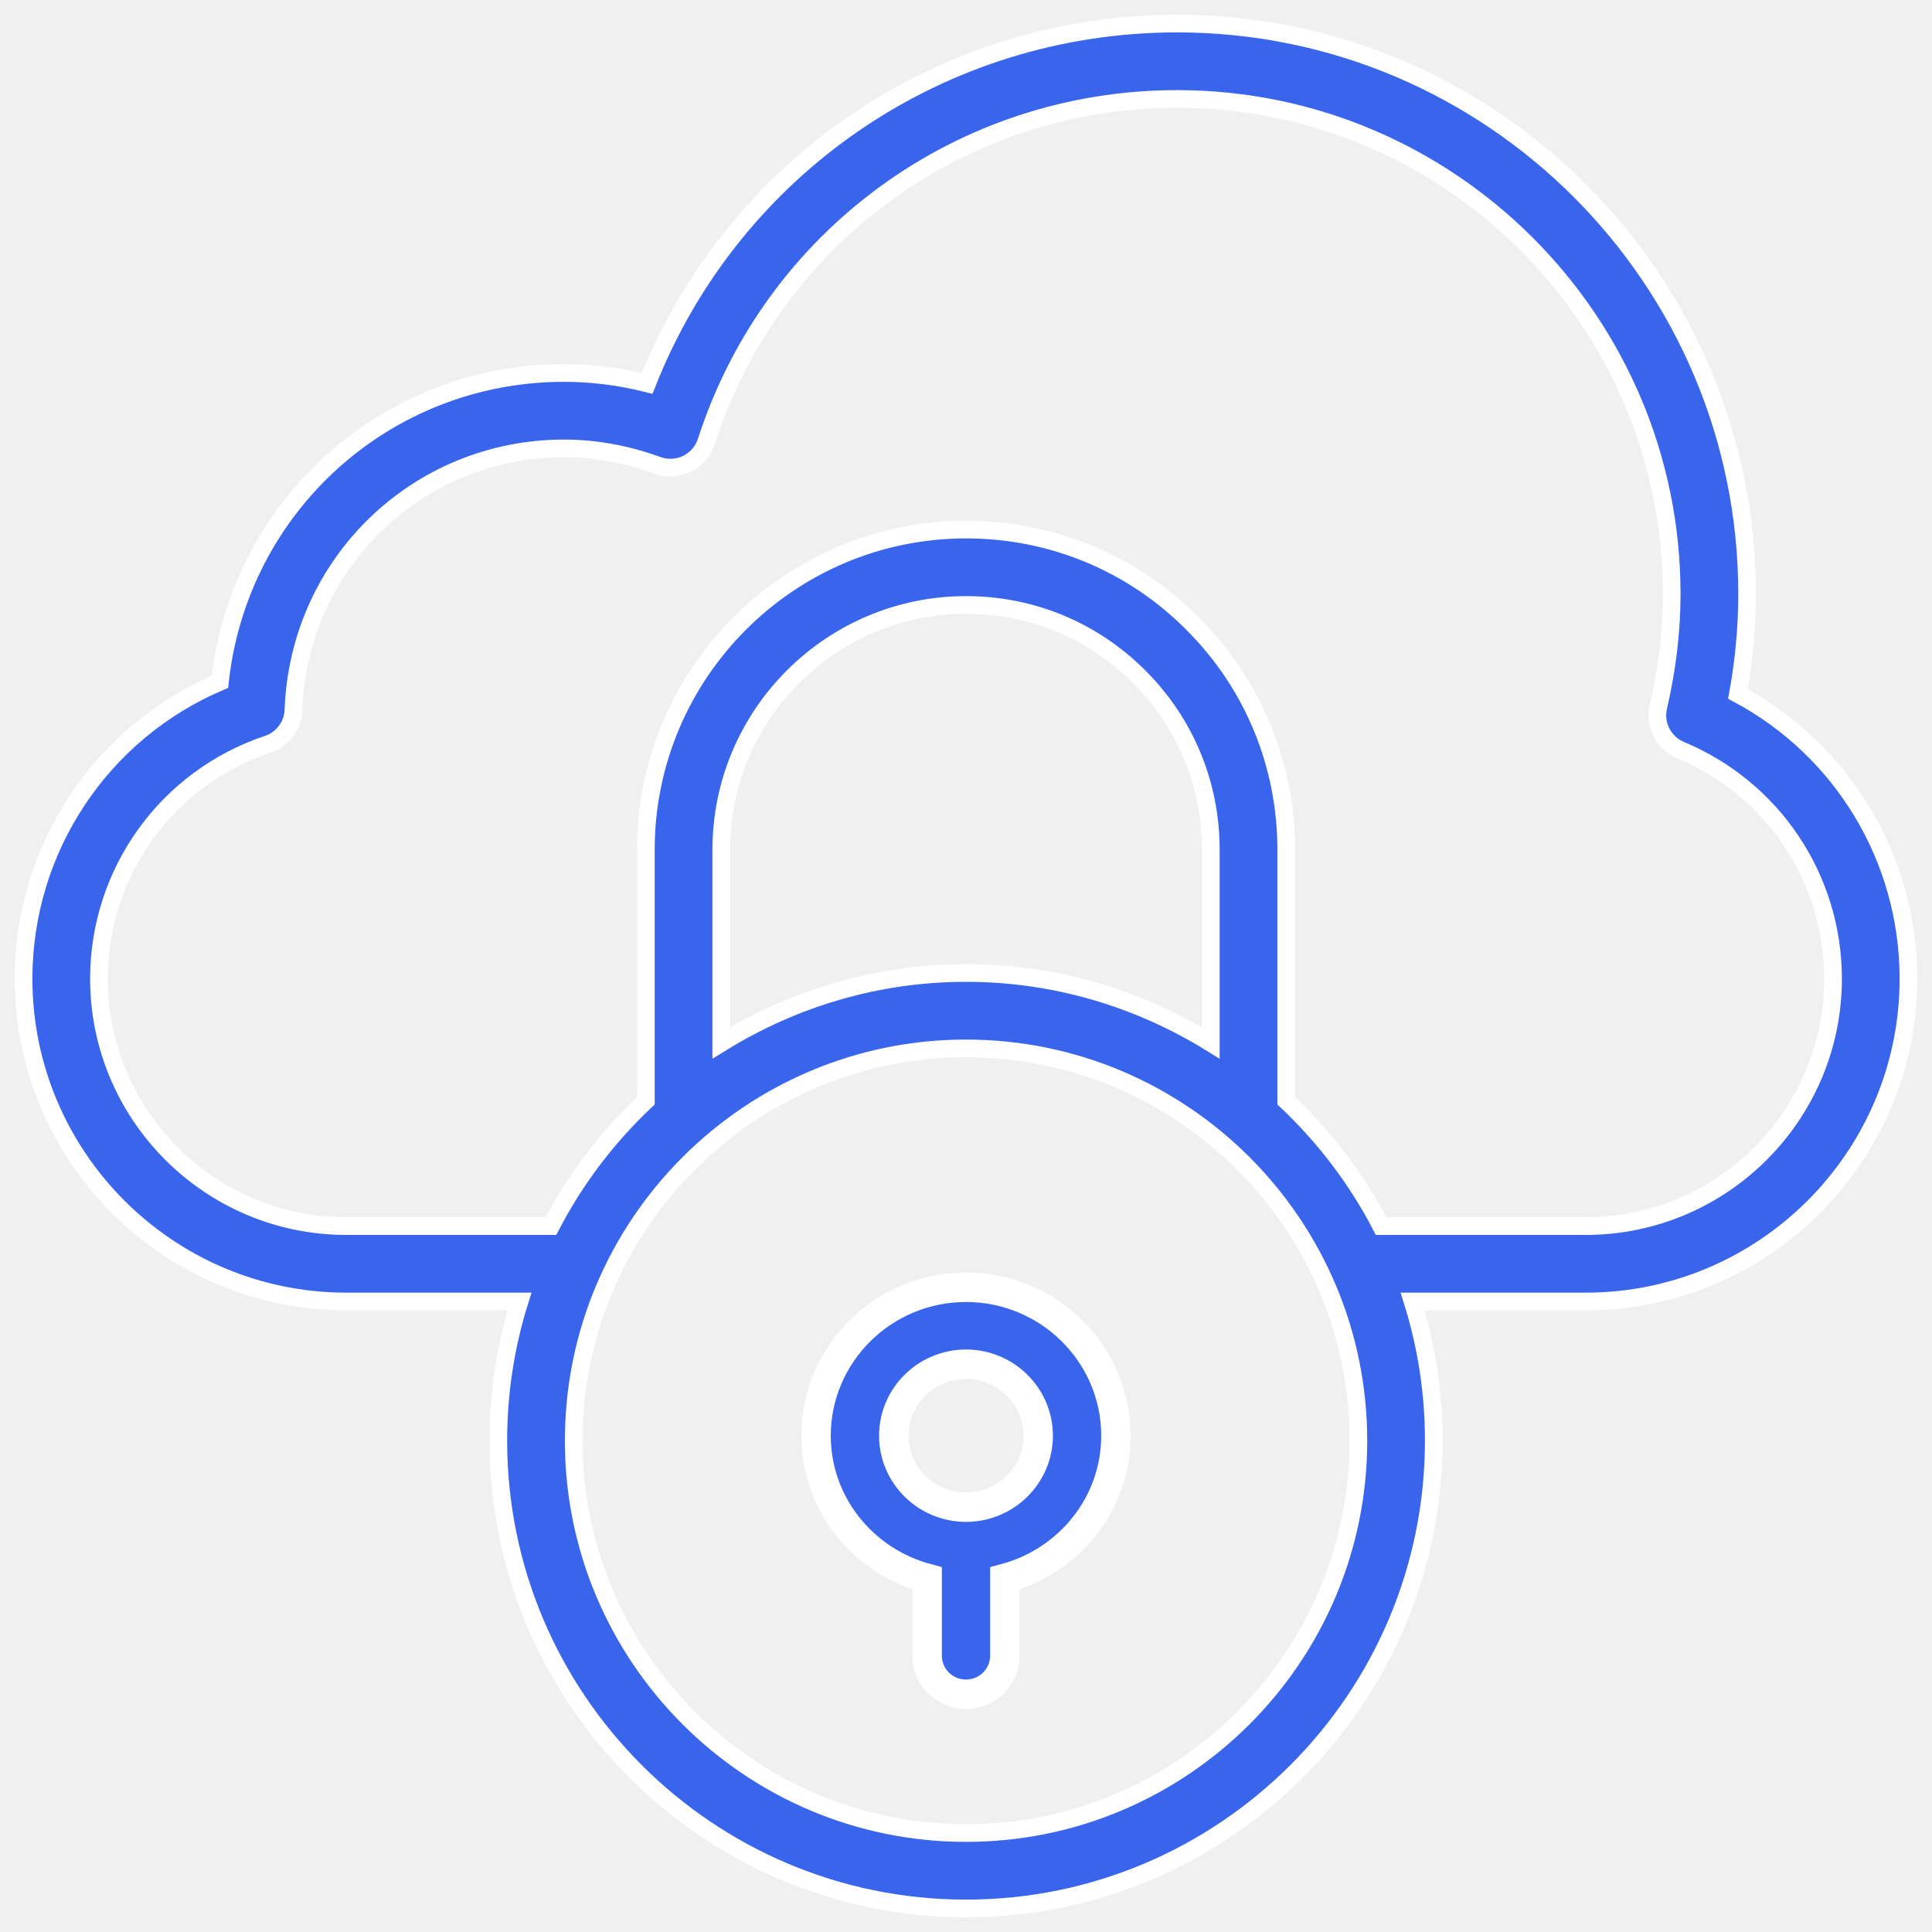
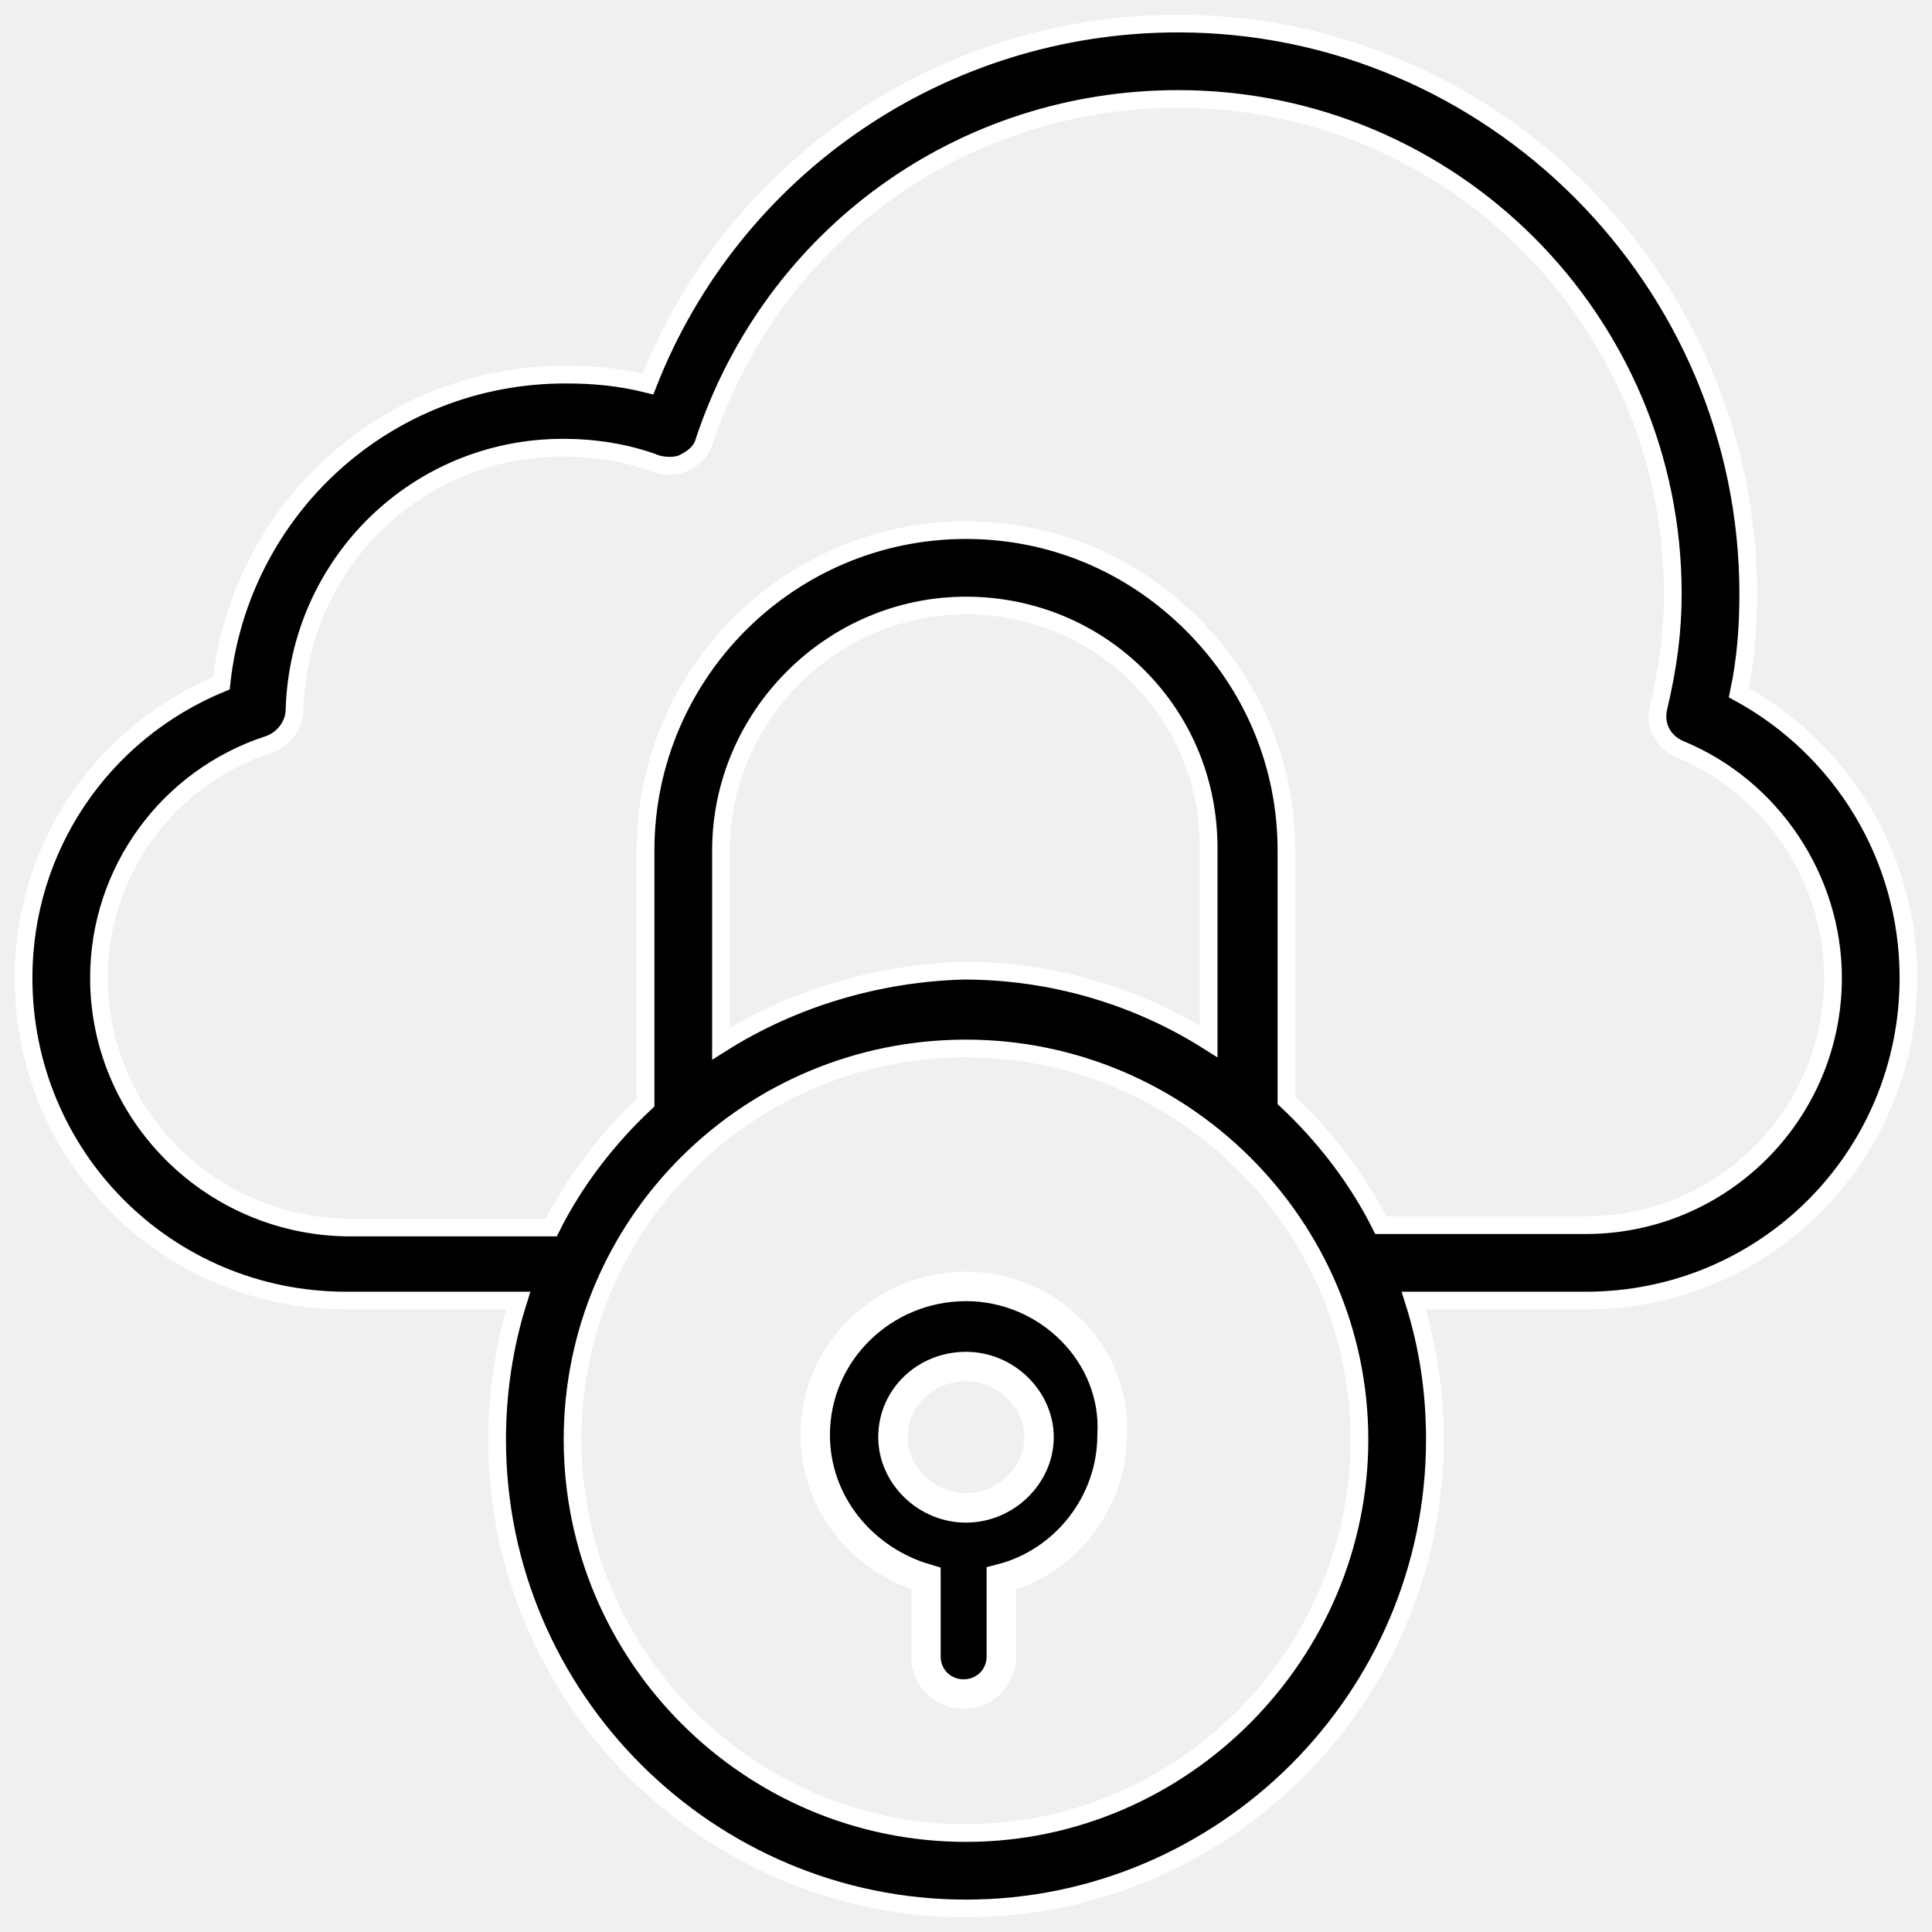
- <svg xmlns="http://www.w3.org/2000/svg" xmlns:xlink="http://www.w3.org/1999/xlink" width="82px" height="82px" viewBox="0 0 82 82" version="1.1">
-   <defs>
-     <path d="M13.696,54.239 L21.049,54.239 C20.465,56.106 20.15,58.091 20.15,60.148 C20.15,71.095 29.055,80 40.002,80 C50.948,80 59.854,71.095 59.854,60.148 C59.854,58.091 59.539,56.106 58.955,54.239 L66.304,54.239 C73.856,54.239 80,48.095 80,40.543 C80,35.44 77.2,30.828 72.764,28.454 C73.025,27.015 73.152,25.615 73.152,24.208 C73.152,10.86 62.3,0 48.96,0 C38.951,0 30.101,6.074 26.466,15.272 C25.298,14.979 24.118,14.831 22.944,14.831 C15.359,14.831 9.138,20.506 8.334,27.938 C3.307,30.071 0,35.008 0,40.543 C0,48.095 6.144,54.239 13.696,54.239 Z M40.002,76.8 C30.82,76.8 23.35,69.33 23.35,60.148 C23.35,50.967 30.82,43.497 40.002,43.497 C49.184,43.497 56.654,50.967 56.654,60.148 C56.654,69.33 49.184,76.8 40.002,76.8 Z M29.613,43.265 L29.613,35.066 C29.613,29.337 34.273,24.676 40.002,24.676 C42.78,24.676 45.388,25.757 47.348,27.722 C49.311,29.68 50.391,32.288 50.391,35.066 L50.391,43.265 C47.365,41.395 43.813,40.297 40.002,40.297 C36.19,40.297 32.639,41.395 29.613,43.265 Z M10.364,30.589 C10.996,30.378 11.431,29.796 11.455,29.129 C11.681,22.906 16.728,18.031 22.944,18.031 C24.262,18.031 25.596,18.274 26.909,18.752 C27.317,18.899 27.769,18.876 28.159,18.685 C28.549,18.494 28.845,18.152 28.979,17.739 C31.786,9.043 39.816,3.2 48.96,3.2 C60.535,3.2 69.952,12.624 69.952,24.208 C69.952,25.779 69.766,27.346 69.385,28.999 C69.209,29.759 69.607,30.535 70.327,30.836 C74.259,32.478 76.8,36.288 76.8,40.543 C76.8,46.33 72.091,51.039 66.304,51.039 L57.621,51.039 C56.583,49.041 55.216,47.247 53.591,45.716 L53.591,35.066 C53.591,31.432 52.177,28.019 49.611,25.46 C47.05,22.891 43.637,21.477 40.002,21.477 C32.509,21.477 26.412,27.572 26.412,35.066 L26.412,45.716 C24.788,47.247 23.421,49.04 22.383,51.039 L13.696,51.039 C7.909,51.039 3.2,46.33 3.2,40.543 C3.2,36.022 6.079,32.021 10.364,30.589 Z" id="path-1" />
-   </defs>
-   <g id="Page-1" stroke="none" stroke-width="1" fill="none" fill-rule="evenodd">
-     <g id="STYLE-Guide" transform="translate(-925, -1253)" fill-rule="nonzero">
+ <svg xmlns="http://www.w3.org/2000/svg" version="1.1" id="Layer_1" x="0px" y="0px" viewBox="0 0 82 82" style="enable-background:new 0 0 82 82;" xml:space="preserve">
+   <style type="text/css">
+ 	.st0{fill-opacity:0.1;}
+ 	.st1{stroke:#FFFFFF;stroke-width:0.75;}
+ 	.st2{stroke:#FFFFFF;stroke-width:1.25;}
+ </style>
+   <g id="Page-1">
+     <g id="STYLE-Guide" transform="translate(-925, -1253)">
      <g id="noun_private_2309115" transform="translate(926, 1254)">
        <g id="Shape">
-           <use fill-opacity="0.1" fill="#000000" xlink:href="#path-1" />
-           <use stroke="#FFFFFF" stroke-width="0.75" fill="#3965ED" xlink:href="#path-1" />
+           <g>
+             <path id="path-1" class="st0" d="M13.7,54.2H21c-0.6,1.9-0.9,3.9-0.9,5.9c0,11,9,19.9,19.9,19.9s19.9-8.9,19.9-19.9       c0-2.1-0.3-4-0.9-5.9h7.3c7.6,0,13.7-6.1,13.7-13.7c0-5.1-2.8-9.7-7.2-12.1c0.3-1.4,0.4-2.8,0.4-4.2C73.2,10.9,62.3,0,49,0       C39,0,30.1,6.1,26.5,15.3c-1.2-0.3-2.3-0.4-3.5-0.4c-7.6,0-13.8,5.7-14.6,13.1C3.3,30.1,0,35,0,40.5C0,48.1,6.1,54.2,13.7,54.2       z M40,76.8c-9.2,0-16.7-7.5-16.7-16.7S30.8,43.5,40,43.5S56.7,51,56.7,60.1S49.2,76.8,40,76.8z M29.6,43.3v-8.2       c0-5.7,4.7-10.4,10.4-10.4c2.8,0,5.4,1.1,7.3,3c2,2,3,4.6,3,7.3v8.2c-3-1.9-6.6-3-10.4-3C36.2,40.3,32.6,41.4,29.6,43.3z        M10.4,30.6c0.6-0.2,1.1-0.8,1.1-1.5C11.7,22.9,16.7,18,22.9,18c1.3,0,2.7,0.2,4,0.7c0.4,0.1,0.9,0.1,1.2-0.1       c0.4-0.2,0.7-0.5,0.8-0.9C31.8,9,39.8,3.2,49,3.2c11.6,0,21,9.4,21,21c0,1.6-0.2,3.1-0.6,4.8c-0.2,0.8,0.2,1.5,0.9,1.8       c3.9,1.6,6.5,5.5,6.5,9.7c0,5.8-4.7,10.5-10.5,10.5h-8.7c-1-2-2.4-3.8-4-5.3V35.1c0-3.6-1.4-7-4-9.6s-6-4-9.6-4       c-7.5,0-13.6,6.1-13.6,13.6v10.7c-1.6,1.5-3,3.3-4,5.3h-8.7C7.9,51,3.2,46.3,3.2,40.5C3.2,36,6.1,32,10.4,30.6z" />
+           </g>
+           <g>
+             <path id="path-1_1_" class="st1" d="M13.7,54.2H21c-0.6,1.9-0.9,3.9-0.9,5.9c0,11,9,19.9,19.9,19.9s19.9-8.9,19.9-19.9       c0-2.1-0.3-4-0.9-5.9h7.3c7.6,0,13.7-6.1,13.7-13.7c0-5.1-2.8-9.7-7.2-12.1c0.3-1.4,0.4-2.8,0.4-4.2C73.2,10.9,62.3,0,49,0       C39,0,30.1,6.1,26.5,15.3c-1.2-0.3-2.3-0.4-3.5-0.4c-7.6,0-13.8,5.7-14.6,13.1C3.3,30.1,0,35,0,40.5C0,48.1,6.1,54.2,13.7,54.2       z M40,76.8c-9.2,0-16.7-7.5-16.7-16.7S30.8,43.5,40,43.5S56.7,51,56.7,60.1S49.2,76.8,40,76.8z M29.6,43.3v-8.2       c0-5.7,4.7-10.4,10.4-10.4c2.8,0,5.4,1.1,7.3,3c2,2,3,4.6,3,7.3v8.2c-3-1.9-6.6-3-10.4-3C36.2,40.3,32.6,41.4,29.6,43.3z        M10.4,30.6c0.6-0.2,1.1-0.8,1.1-1.5C11.7,22.9,16.7,18,22.9,18c1.3,0,2.7,0.2,4,0.7c0.4,0.1,0.9,0.1,1.2-0.1       c0.4-0.2,0.7-0.5,0.8-0.9C31.8,9,39.8,3.2,49,3.2c11.6,0,21,9.4,21,21c0,1.6-0.2,3.1-0.6,4.8c-0.2,0.8,0.2,1.5,0.9,1.8       c3.9,1.6,6.5,5.5,6.5,9.7c0,5.8-4.7,10.5-10.5,10.5h-8.7c-1-2-2.4-3.8-4-5.3V35.1c0-3.6-1.4-7-4-9.6s-6-4-9.6-4       c-7.5,0-13.6,6.1-13.6,13.6v10.7c-1.6,1.5-3,3.3-4,5.3h-8.7C7.9,51,3.2,46.3,3.2,40.5C3.2,36,6.1,32,10.4,30.6z" />
+           </g>
        </g>
-         <path d="M40,53.636 C36.491,53.636 33.636,56.462 33.636,59.936 C33.636,62.841 35.643,65.268 38.35,65.992 L38.35,69.276 C38.35,70.178 39.088,70.909 40,70.909 C40.911,70.909 41.649,70.178 41.649,69.276 L41.649,65.992 C44.356,65.268 46.364,62.841 46.364,59.936 C46.364,56.462 43.509,53.636 40,53.636 Z M40,62.968 C38.31,62.968 36.936,61.608 36.936,59.936 C36.936,58.263 38.31,56.902 40,56.902 C41.69,56.902 43.064,58.263 43.064,59.936 C43.064,61.608 41.69,62.968 40,62.968 Z" id="Shape" stroke="#FFFFFF" stroke-width="1.25" fill="#3965ED" />
+         <path id="Shape_1_" class="st2" d="M40,53.6c-3.5,0-6.4,2.8-6.4,6.3c0,2.9,2,5.3,4.7,6.1v3.3c0,0.9,0.7,1.6,1.6,1.6     c0.9,0,1.6-0.7,1.6-1.6V66c2.7-0.7,4.7-3.2,4.7-6.1C46.4,56.5,43.5,53.6,40,53.6z M40,63c-1.7,0-3.1-1.4-3.1-3c0-1.7,1.4-3,3.1-3     c1.7,0,3.1,1.4,3.1,3S41.7,63,40,63z" />
      </g>
    </g>
  </g>
</svg>
